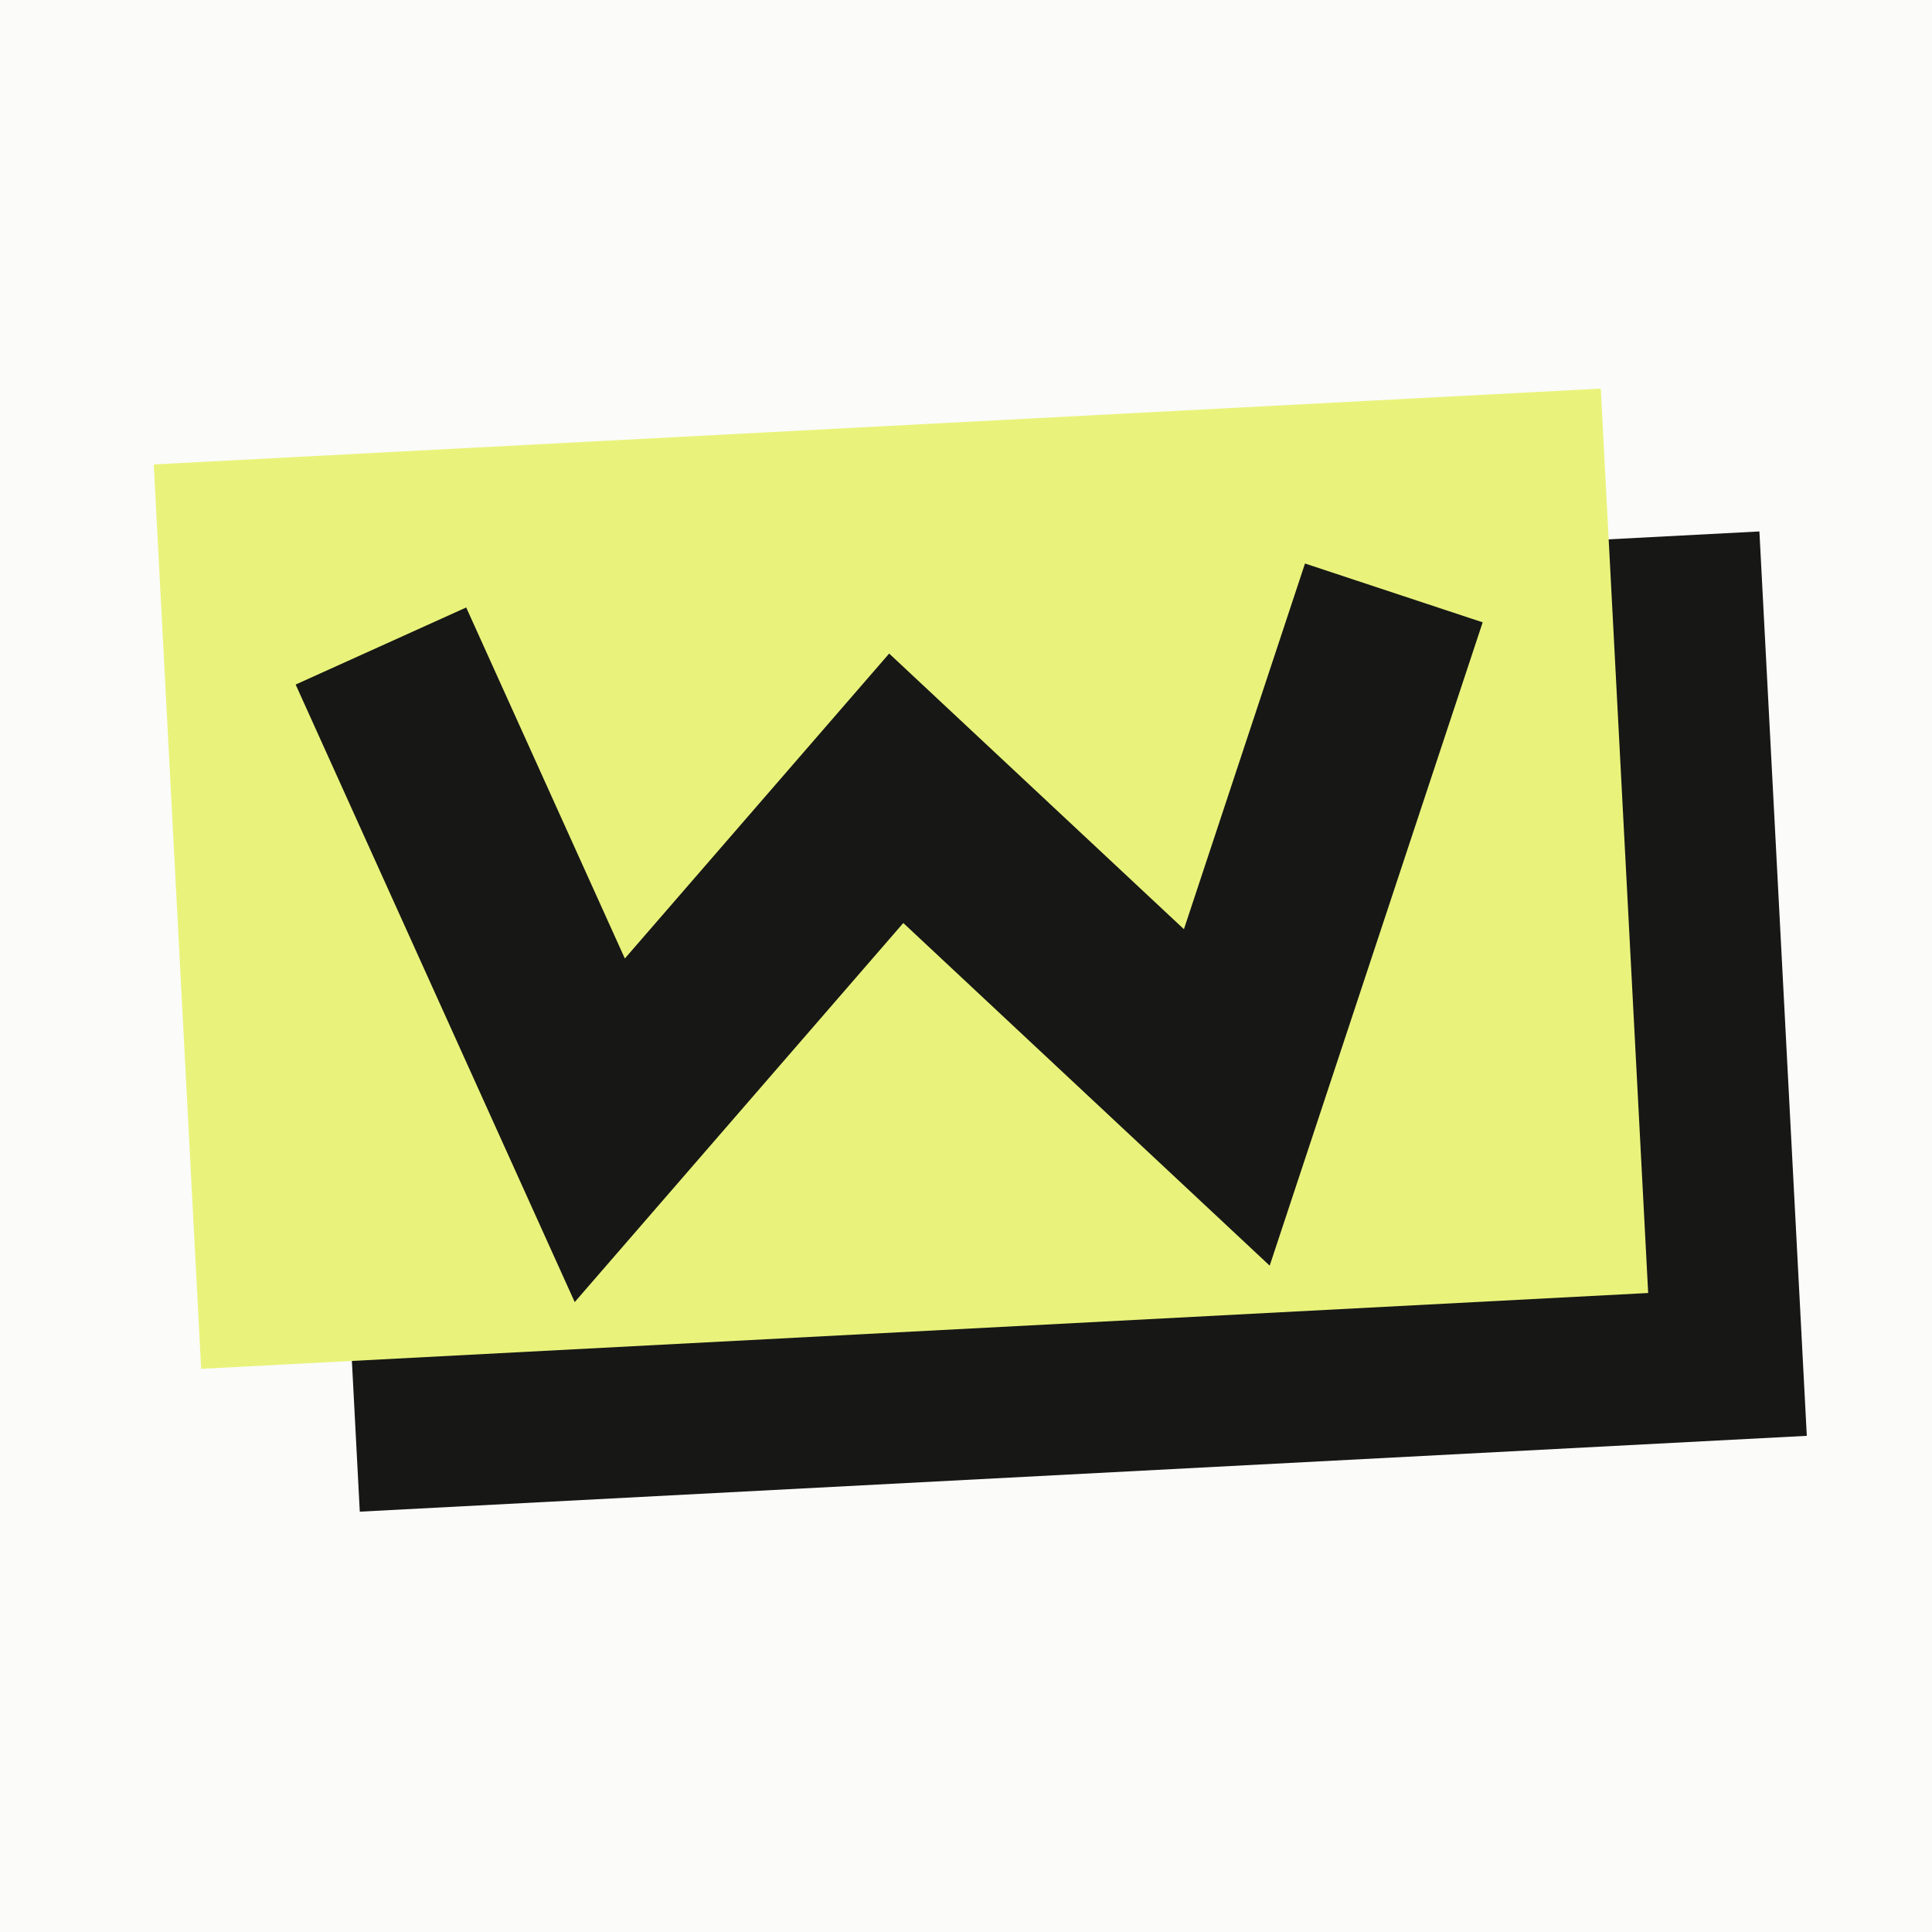
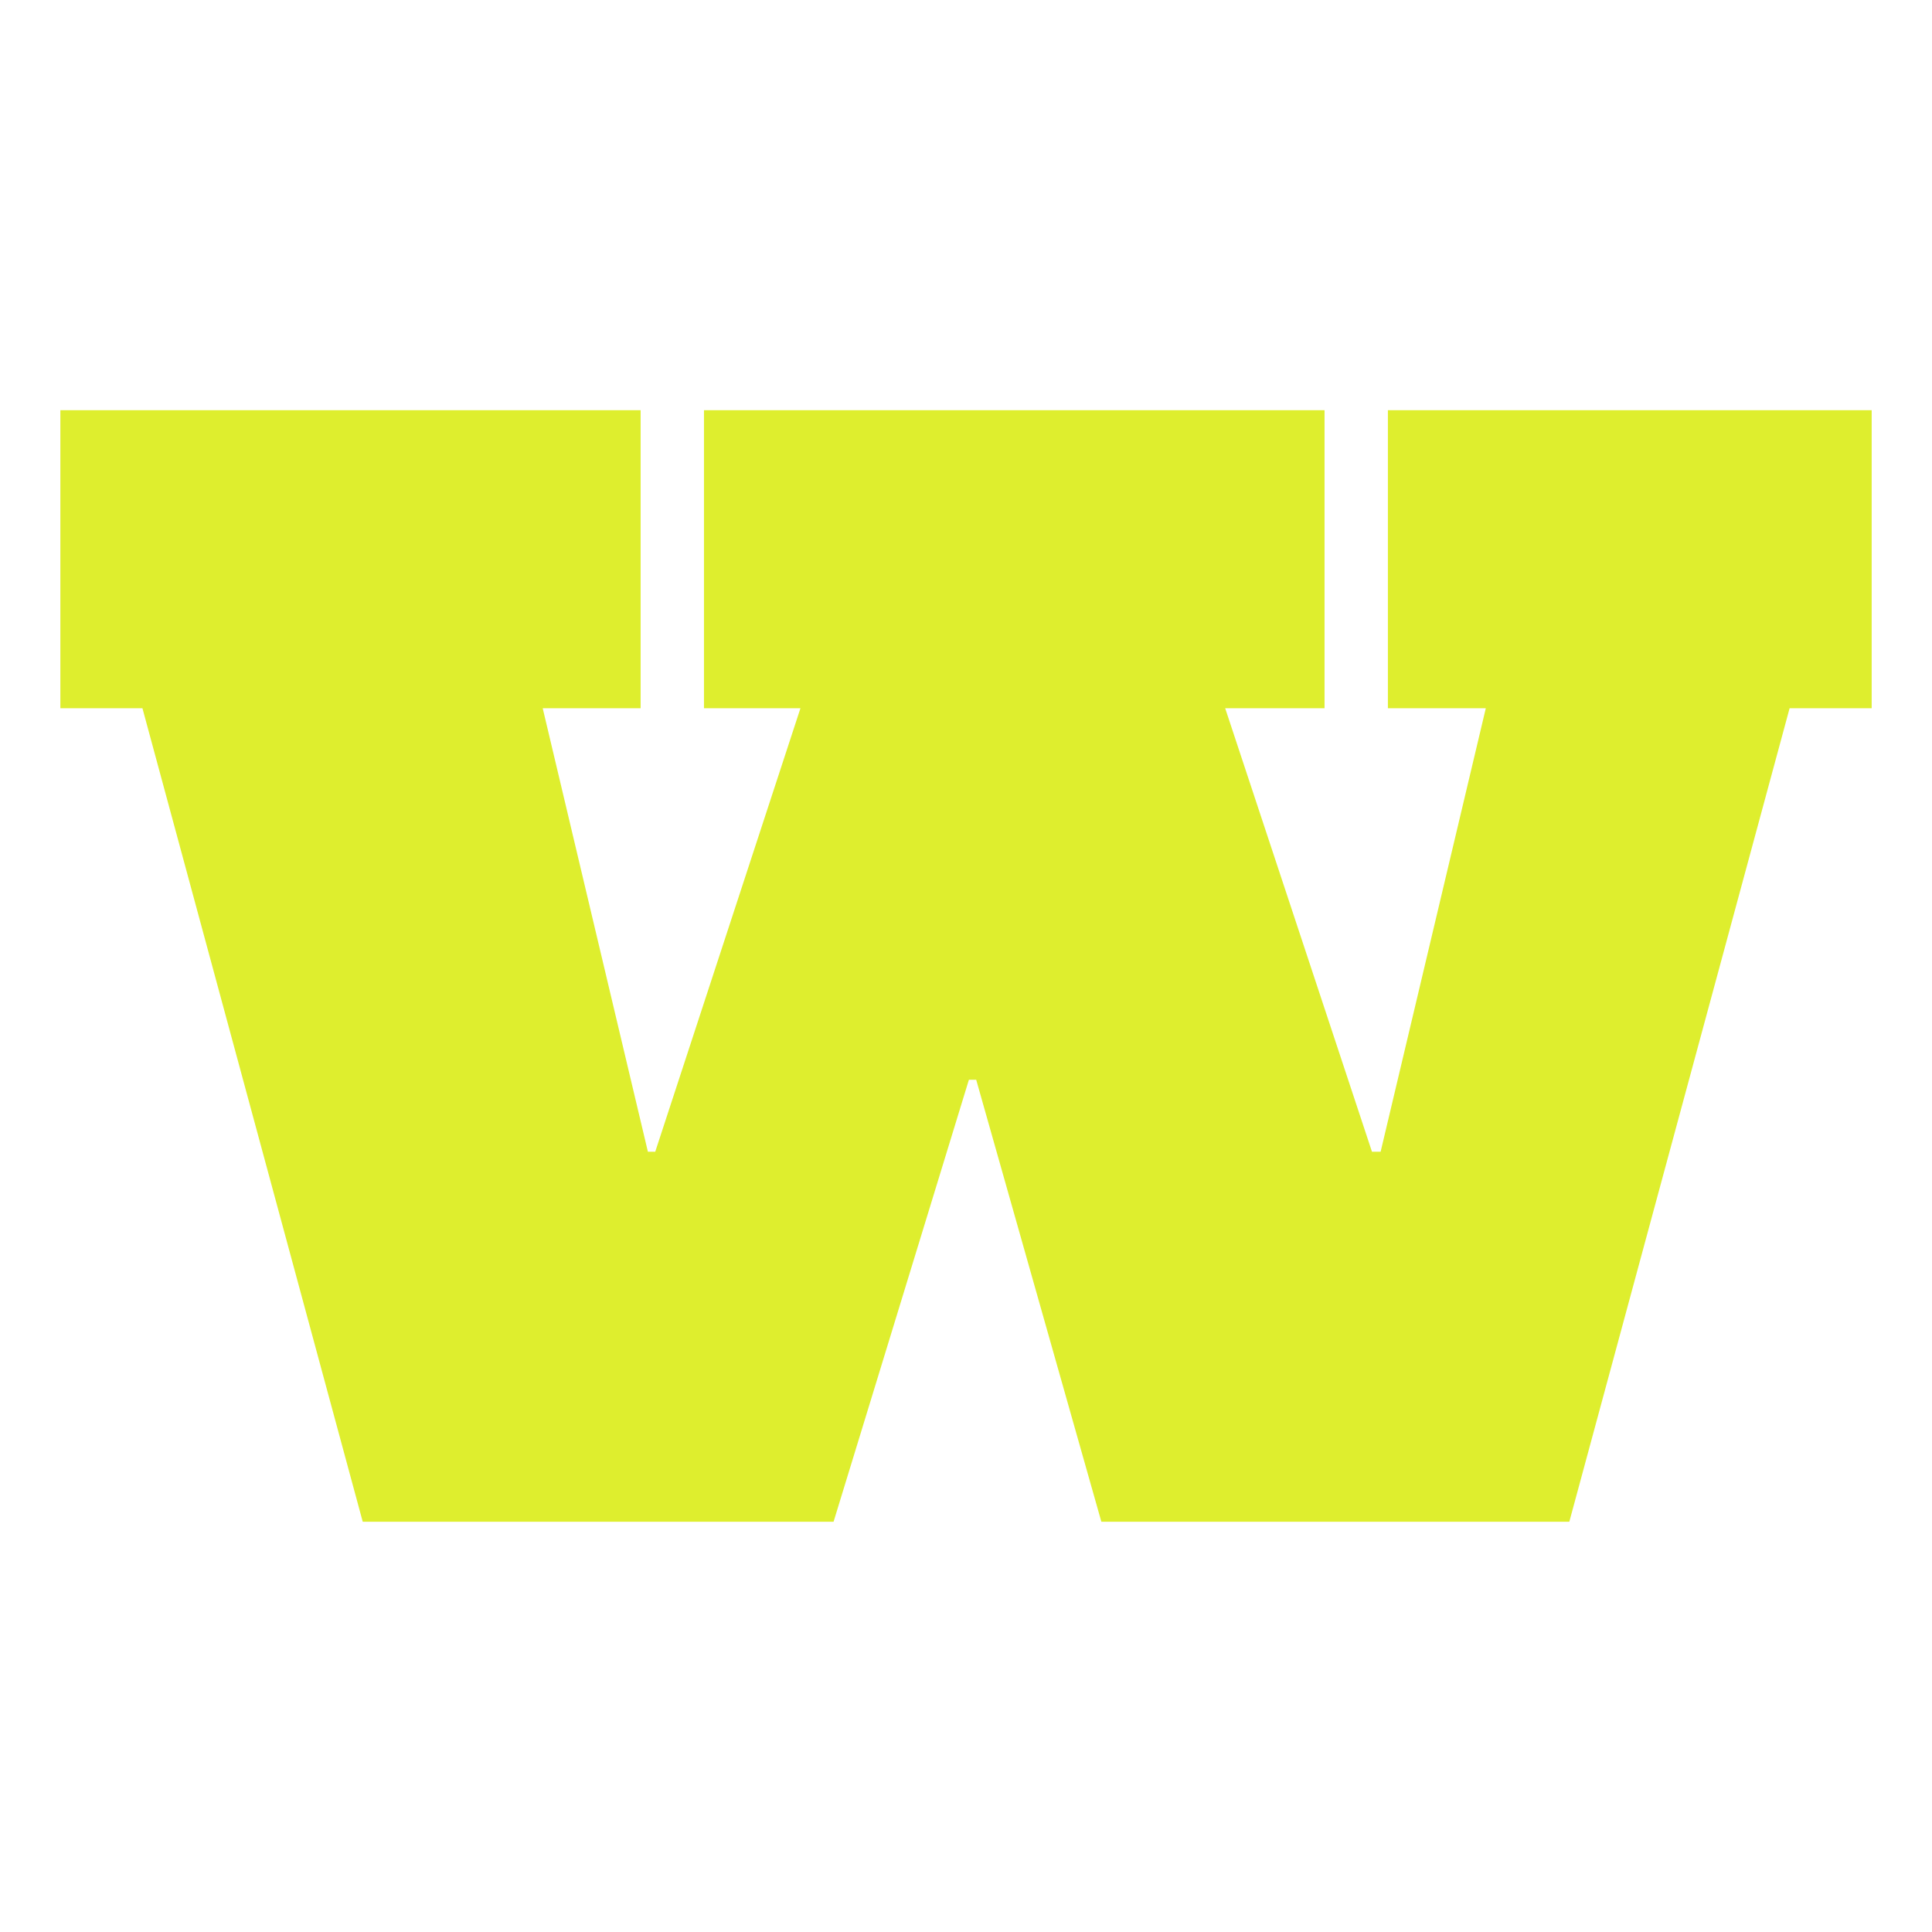
<svg xmlns="http://www.w3.org/2000/svg" viewBox="0 0 32 32" width="32" height="32" role="img" aria-label="Felix' Workshop">
-   <rect width="32" height="32" fill="#fbfbf9" />
-   <g transform="rotate(-3 16 16)">
-     <rect x="5.5" y="9.5" width="24" height="15" fill="#171716" />
-     <rect x="3" y="7" width="24" height="15" fill="#e9f37b" />
-     <path d="M6.6 10.2 L9.8 18.4 L15 13 L20.2 18.4 L23.4 10.2" fill="none" stroke="#171716" stroke-width="3.1" stroke-linecap="butt" stroke-linejoin="miter" stroke-miterlimit="1.9" />
-   </g>
+   <path transform="translate(0.69 25.2051) scale(0.011924 -0.011924)" fill="#deee2e" d="M1870 1544H2542V1130H2428L2122 0H1472L1152 1130L1412 614H1224L1446 1130L1100 0H446L140 1130H26V1544H832V1130H696L964 0L666 514H982L684 0L1054 1130H920V1544H1782V1130H1644L2018 0L1700 514H2036L1738 0L2006 1130H1870Z" />
</svg>
